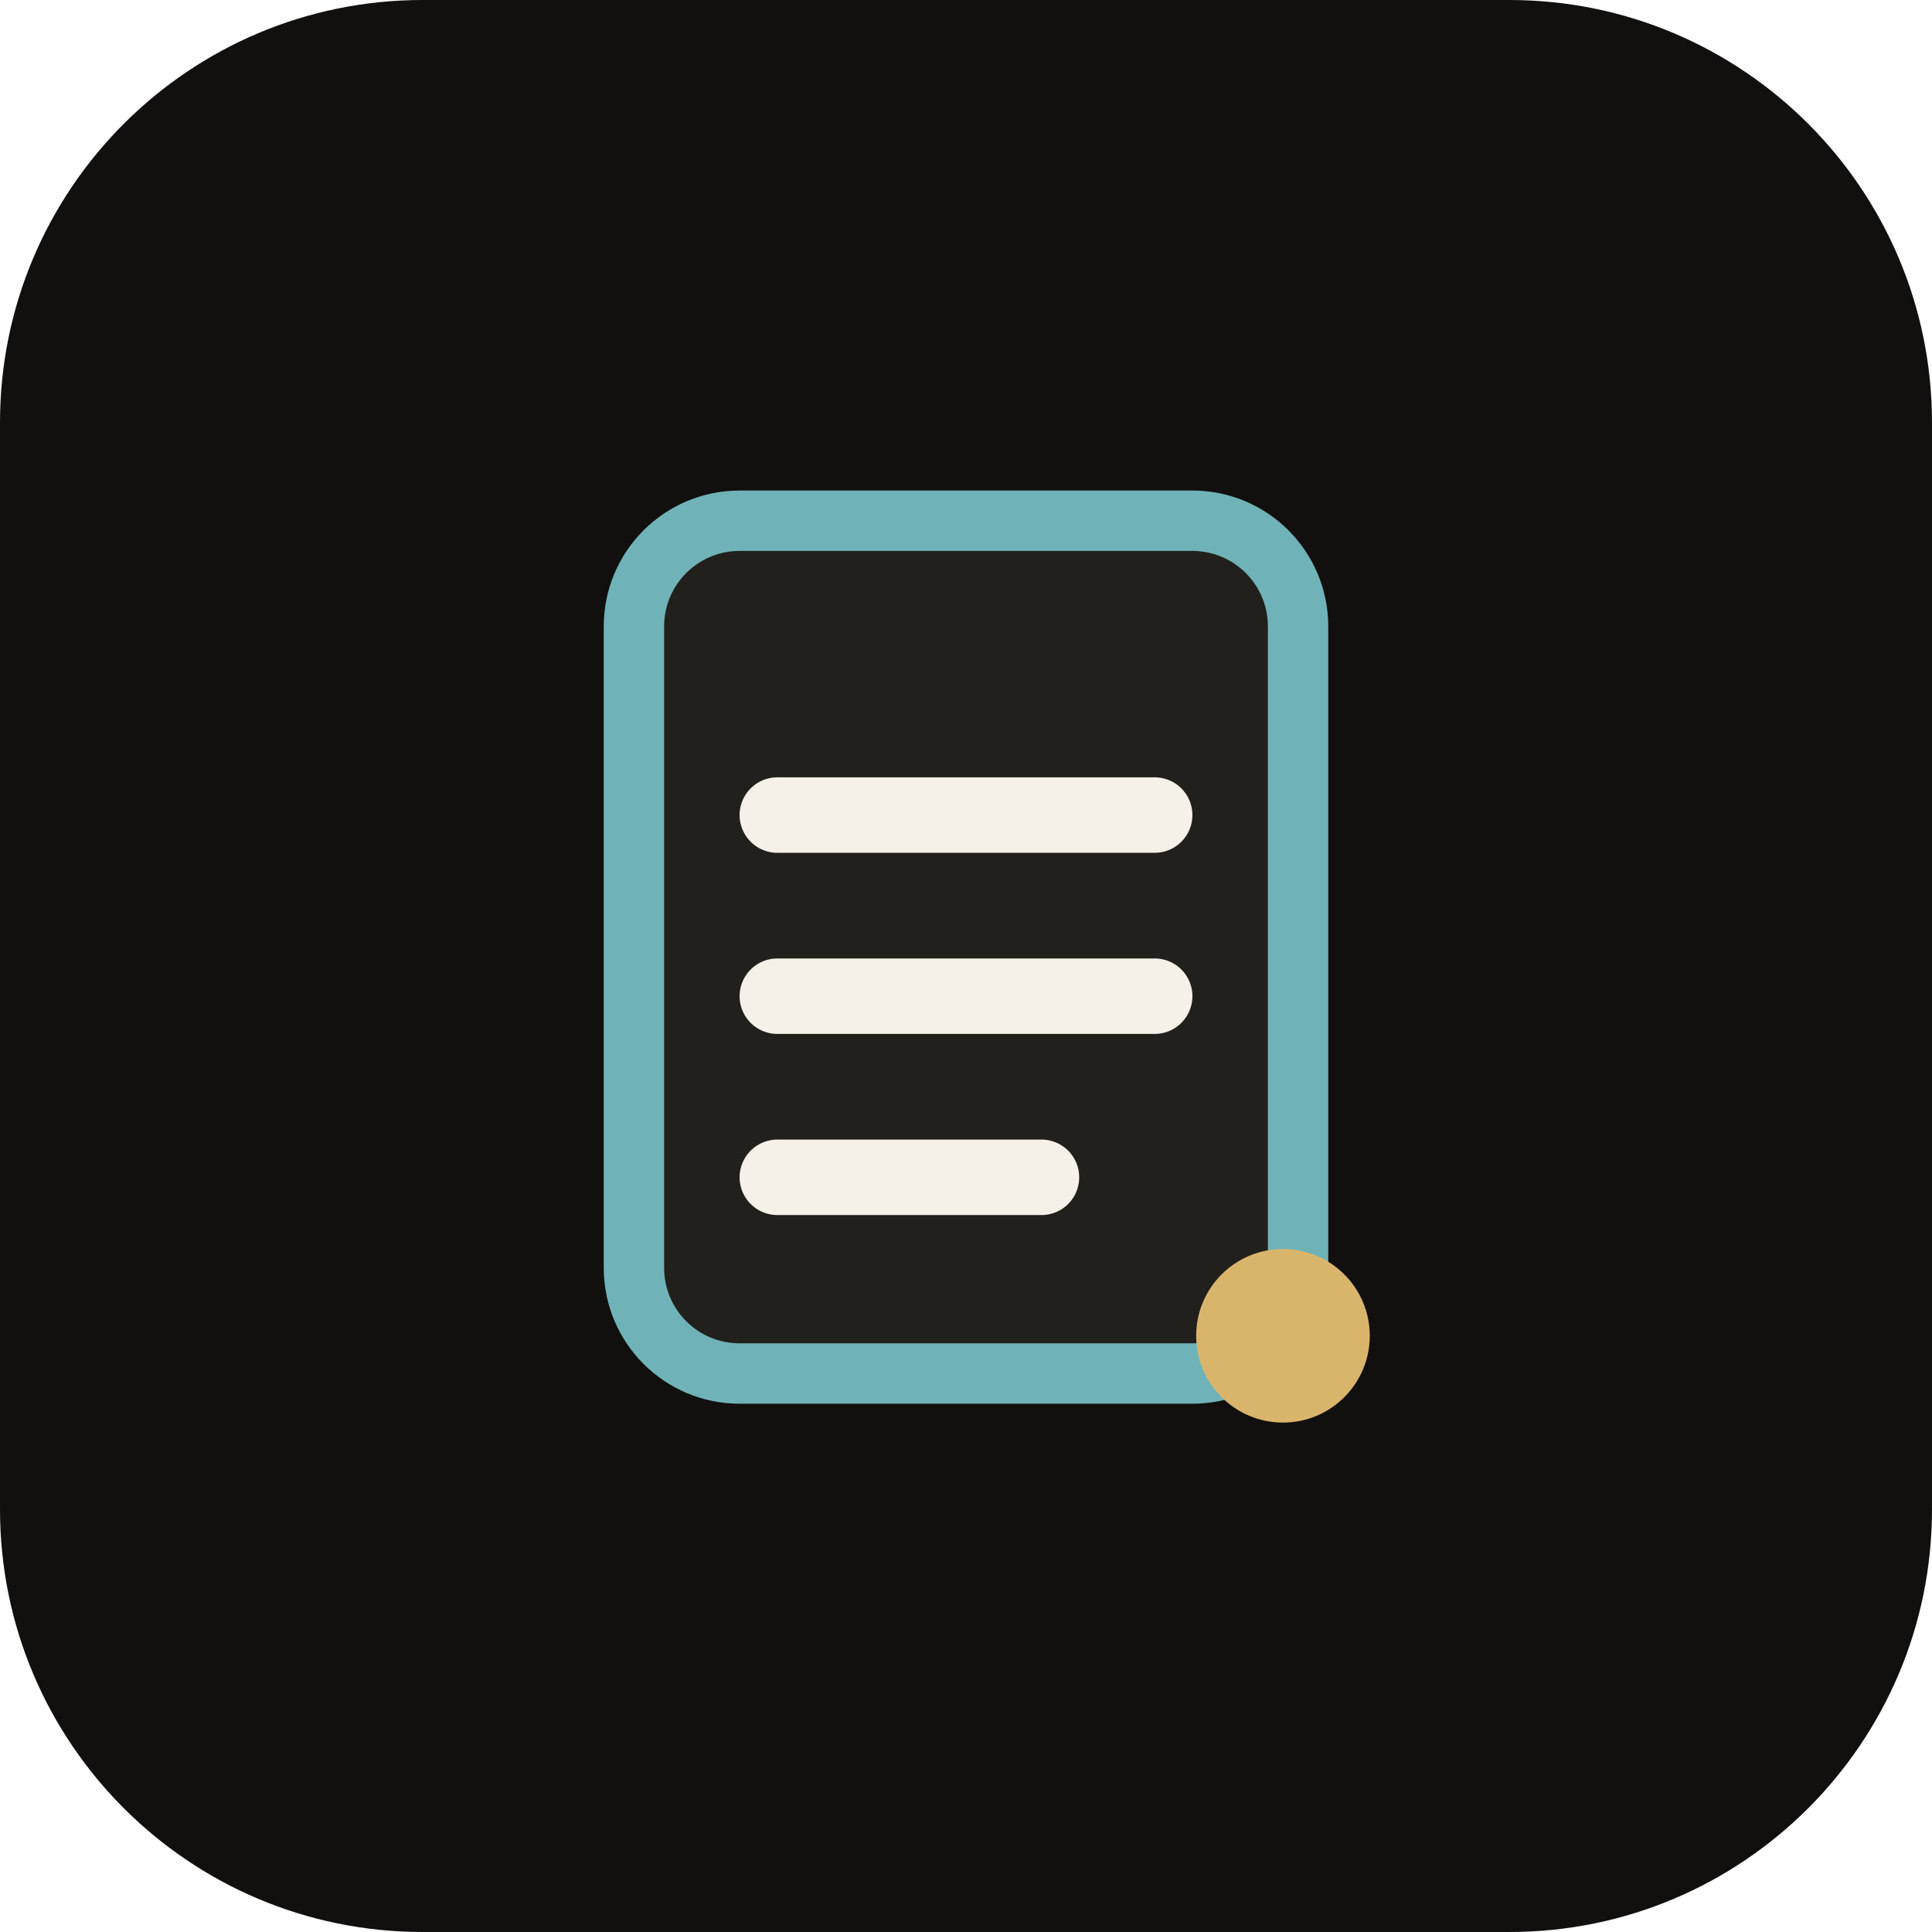
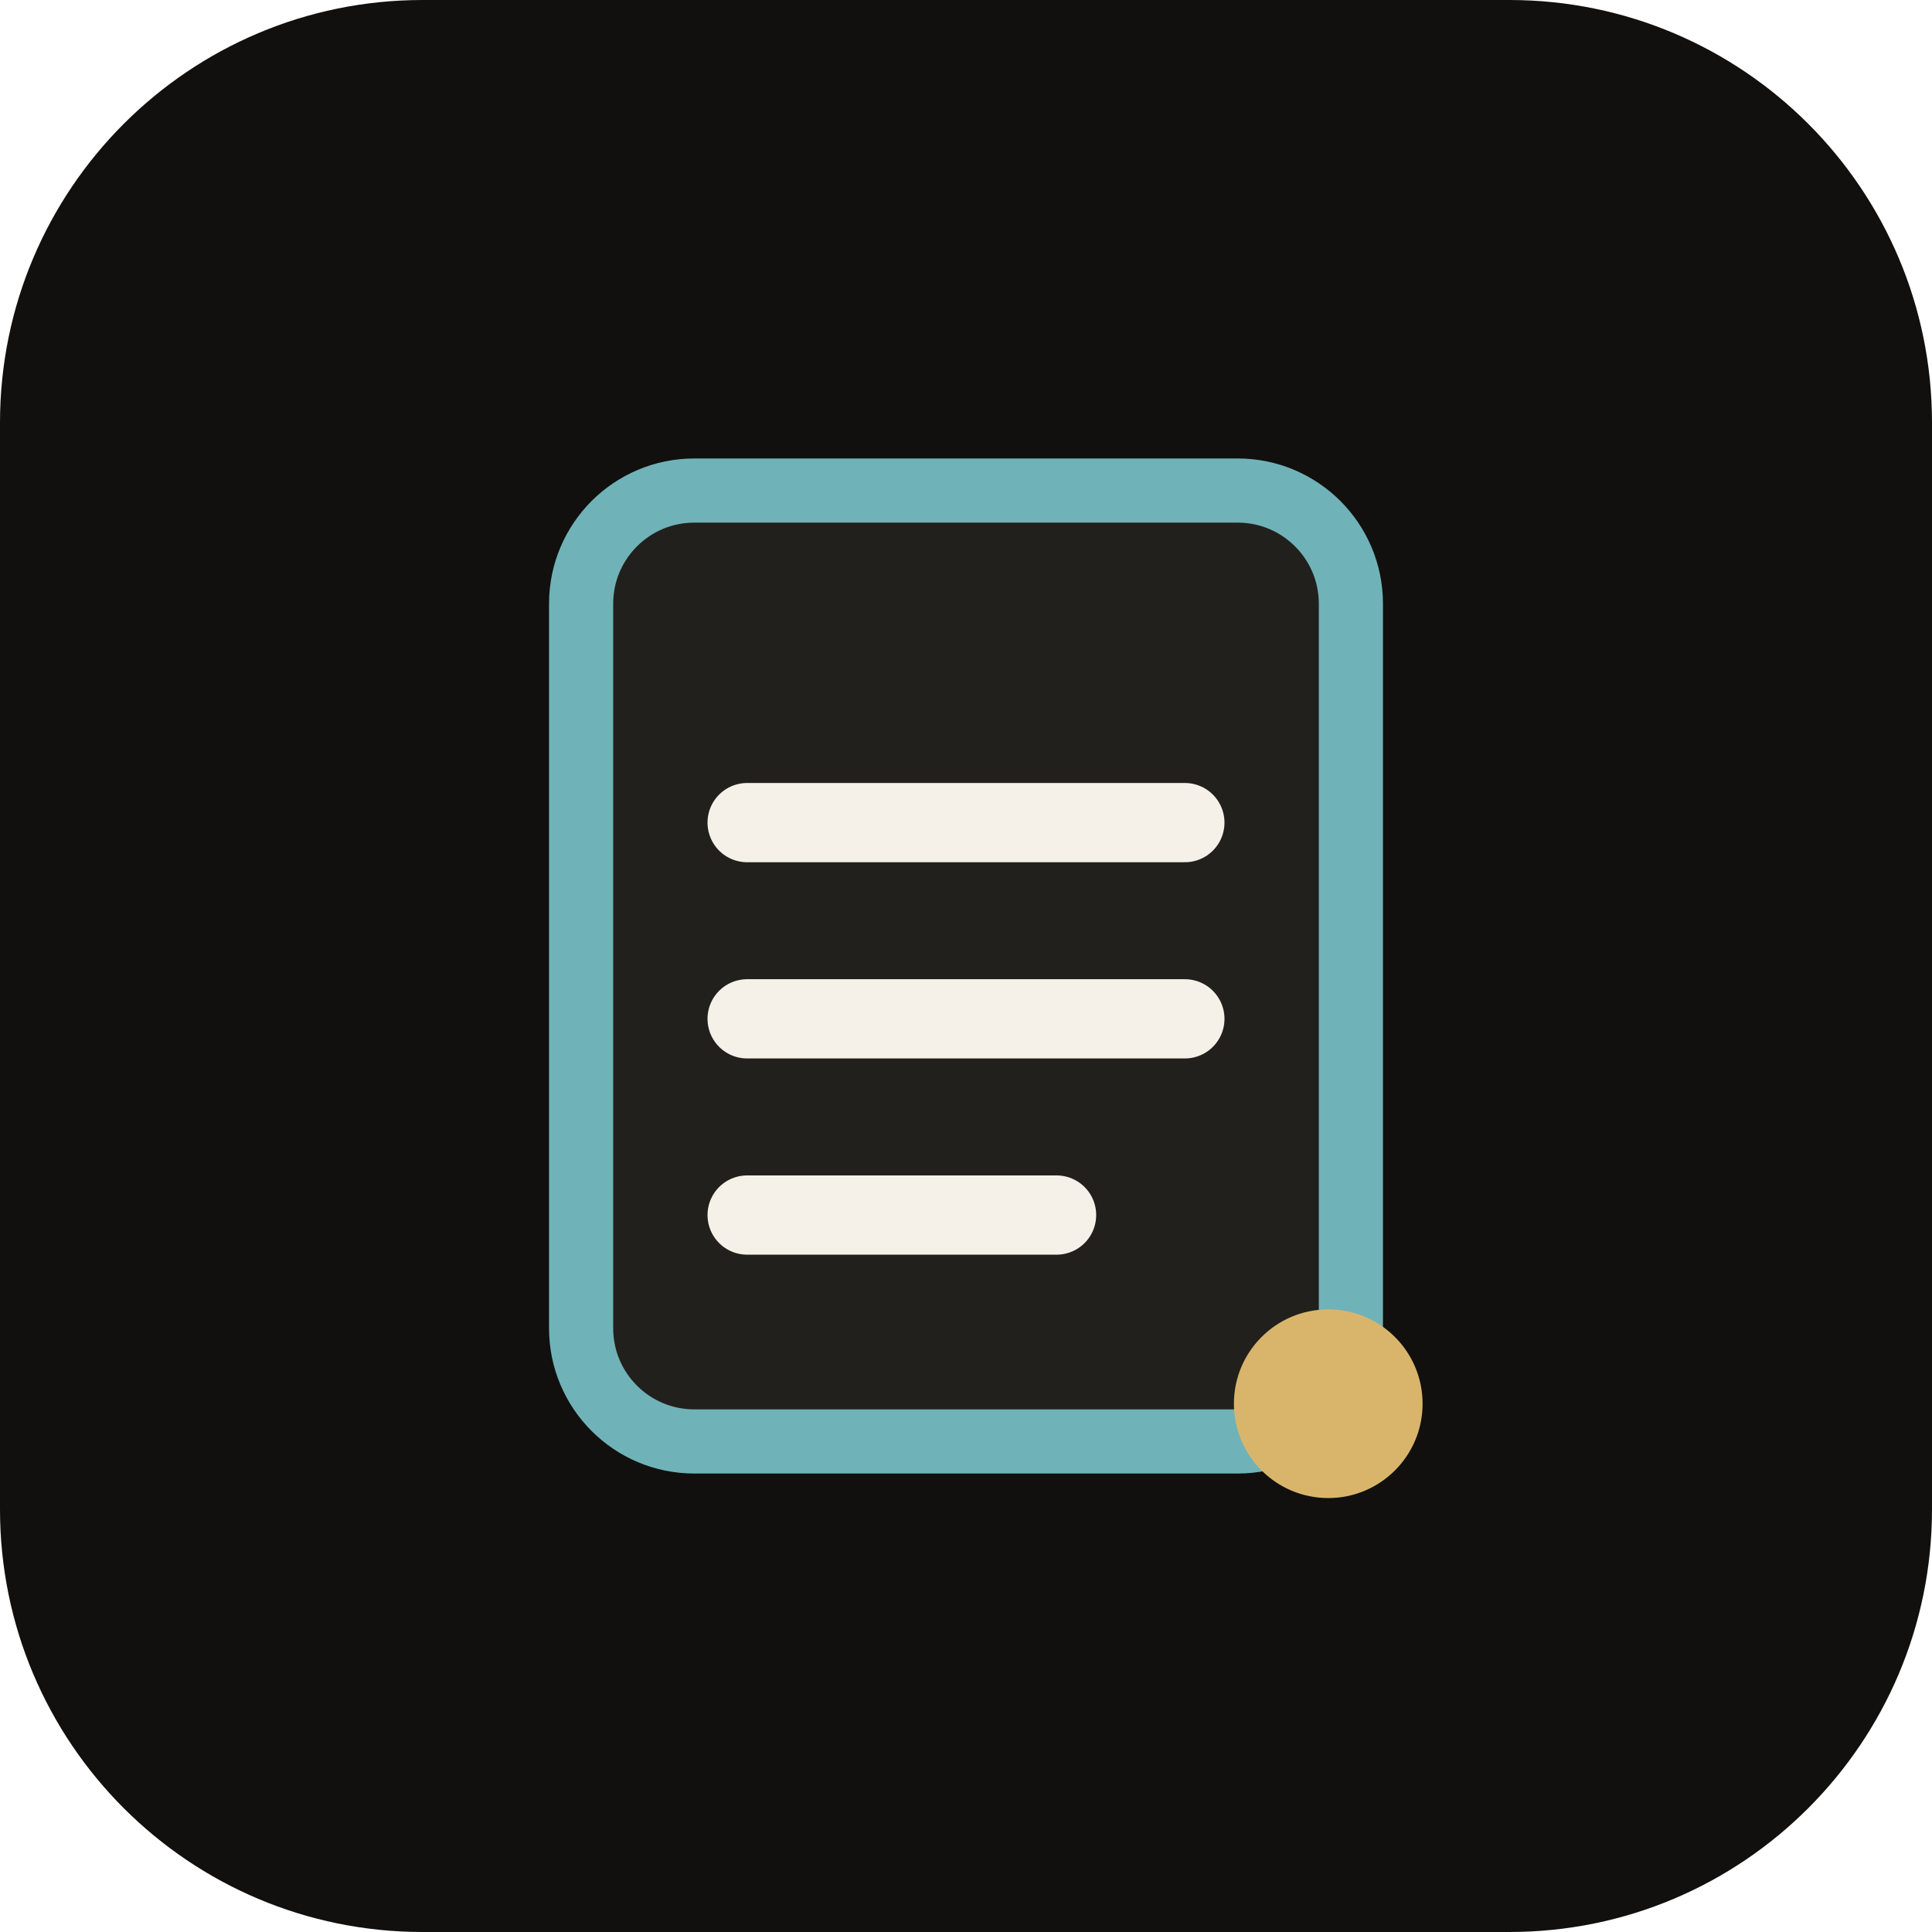
<svg xmlns="http://www.w3.org/2000/svg" width="512" height="512" viewBox="0 0 512 512" role="img" aria-label="Diary">
  <rect width="512" height="512" rx="112" fill="#11100e" />
-   <rect x="168" y="138" width="176" height="226" rx="28" fill="#22201c" stroke="#6fb3b8" stroke-width="16" />
-   <path d="M206 216h100M206 264h100M206 312h70" stroke="#f6f1e8" stroke-width="20" stroke-linecap="round" />
-   <circle cx="340" cy="354" r="23" fill="#d9b56c" />
+   <rect x="154" y="130" width="204" height="252" rx="30" fill="#22201c" stroke="#6fb3b8" stroke-width="17" />
+   <path d="M198 218h116M198 270h116M198 322h82" stroke="#f6f1e8" stroke-width="21" stroke-linecap="round" />
+   <circle cx="352" cy="372" r="25" fill="#d9b56c" />
</svg>
